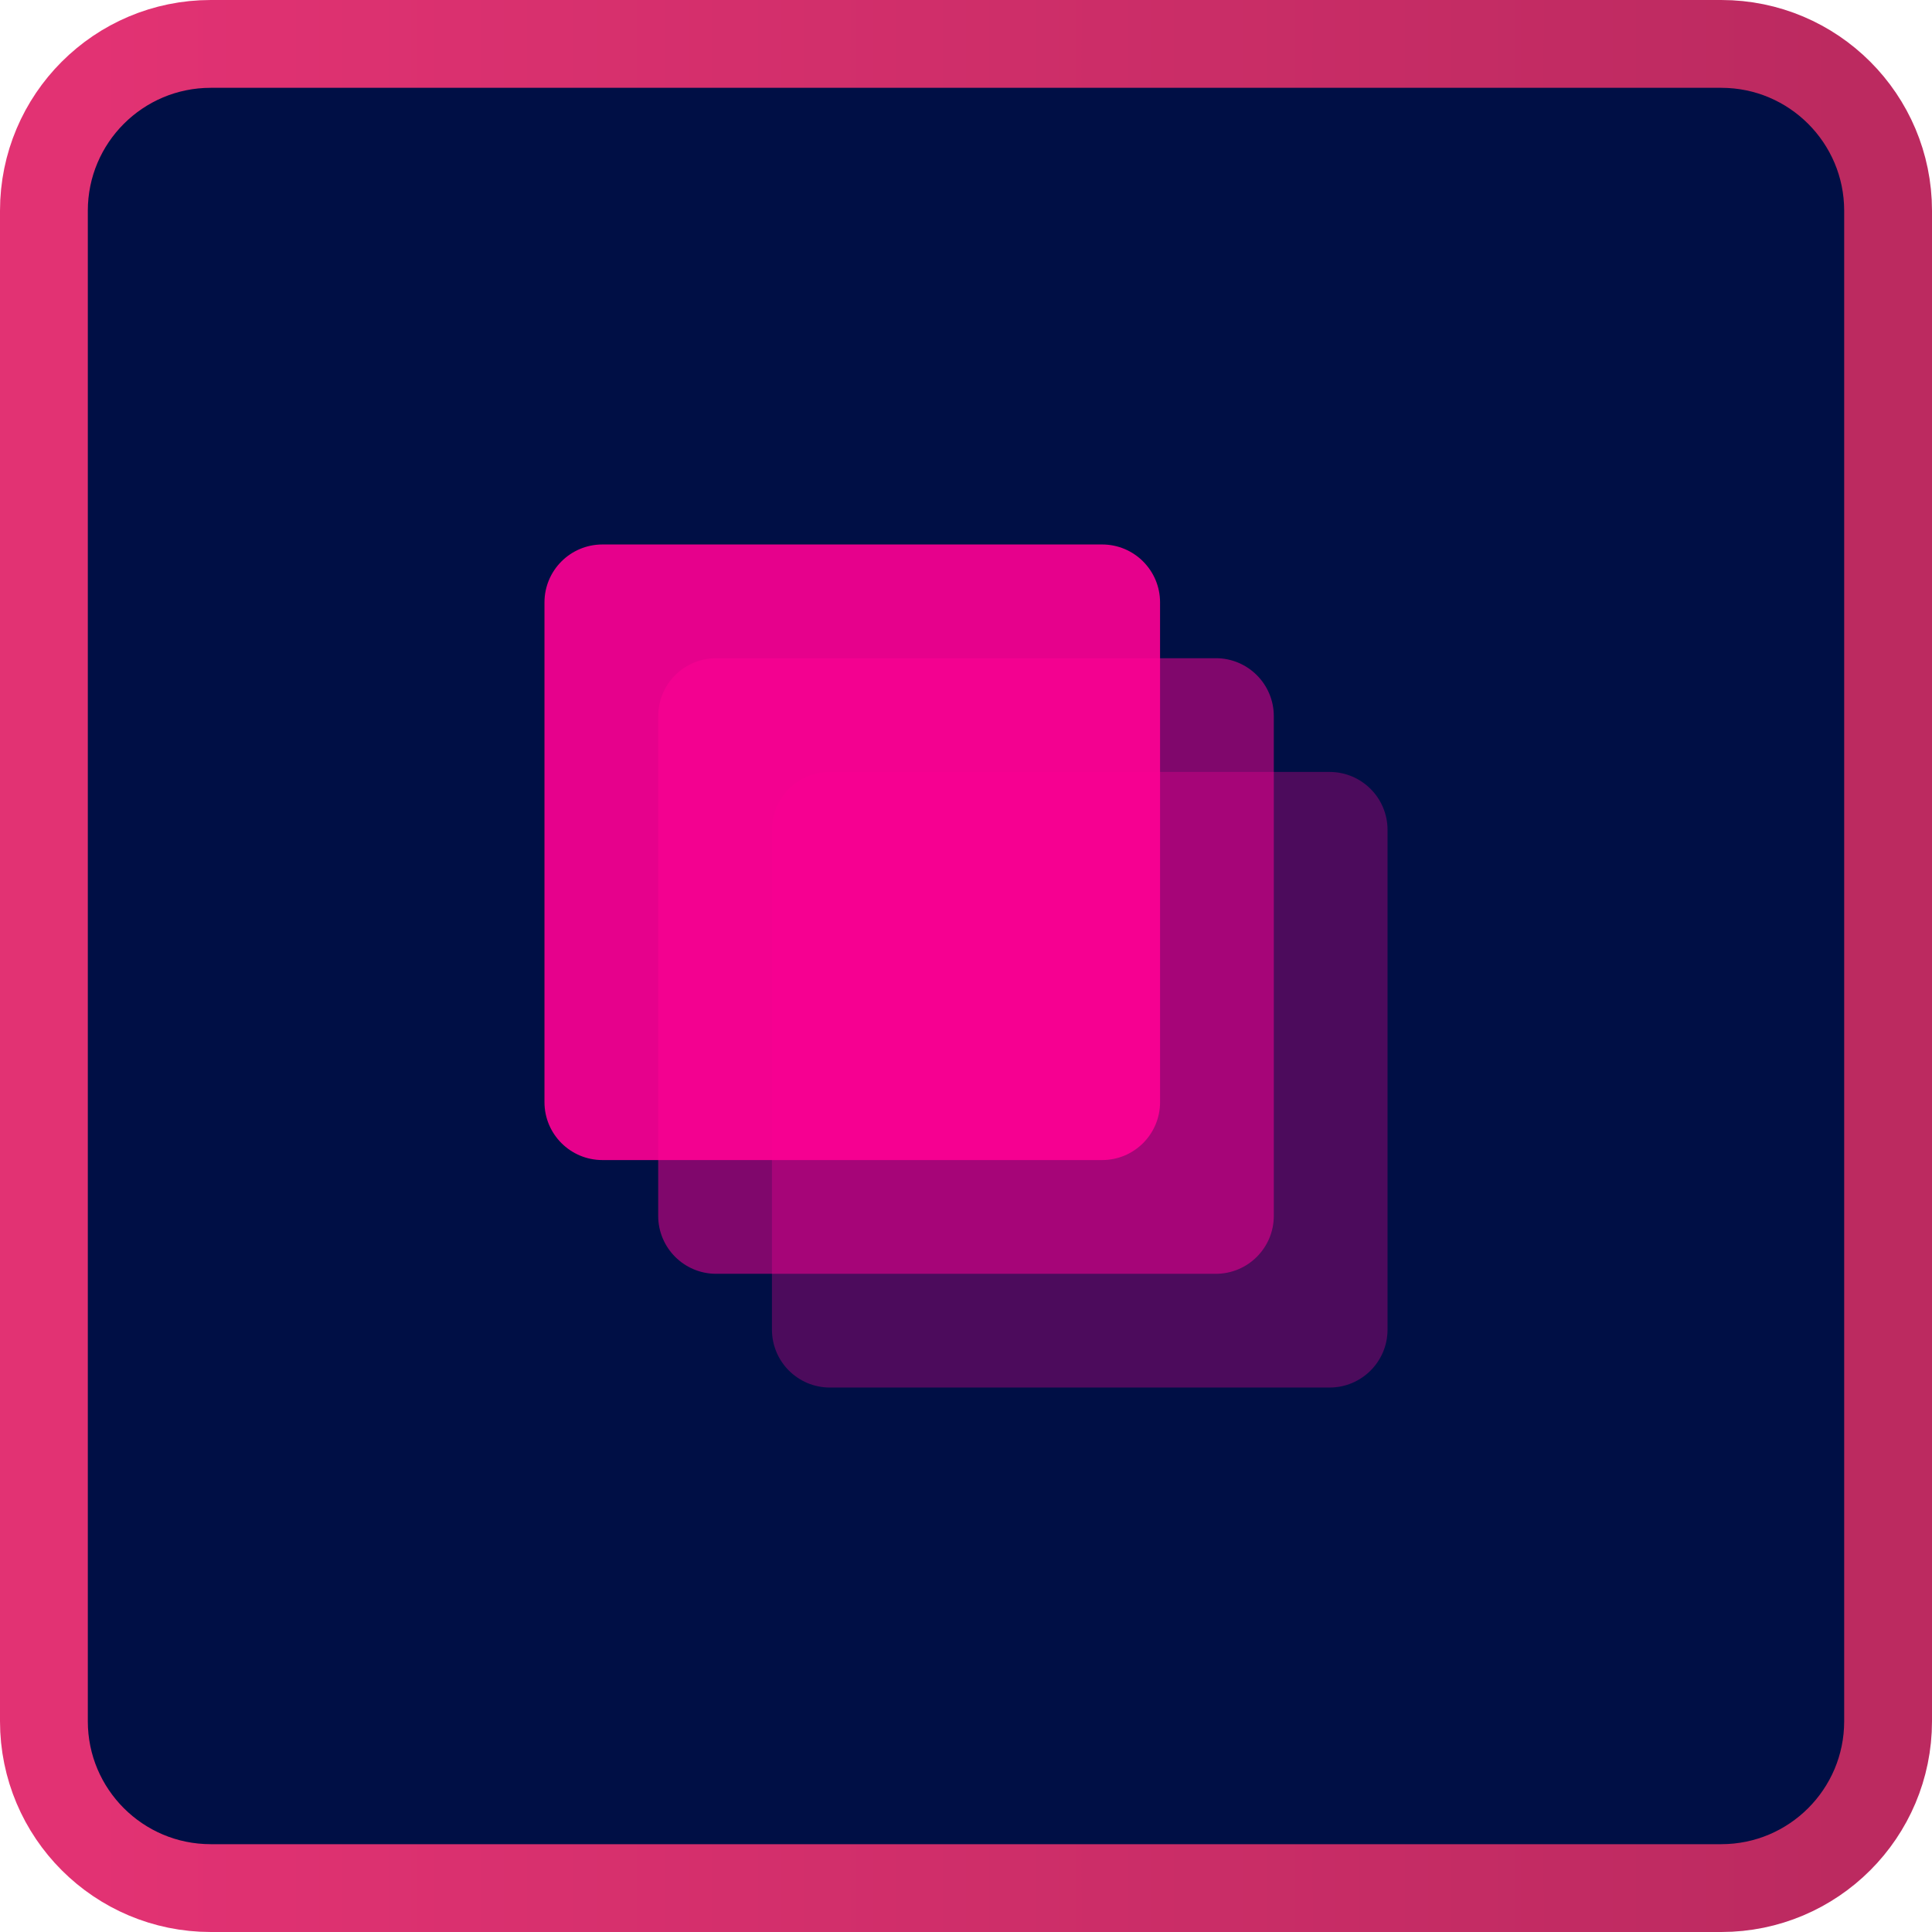
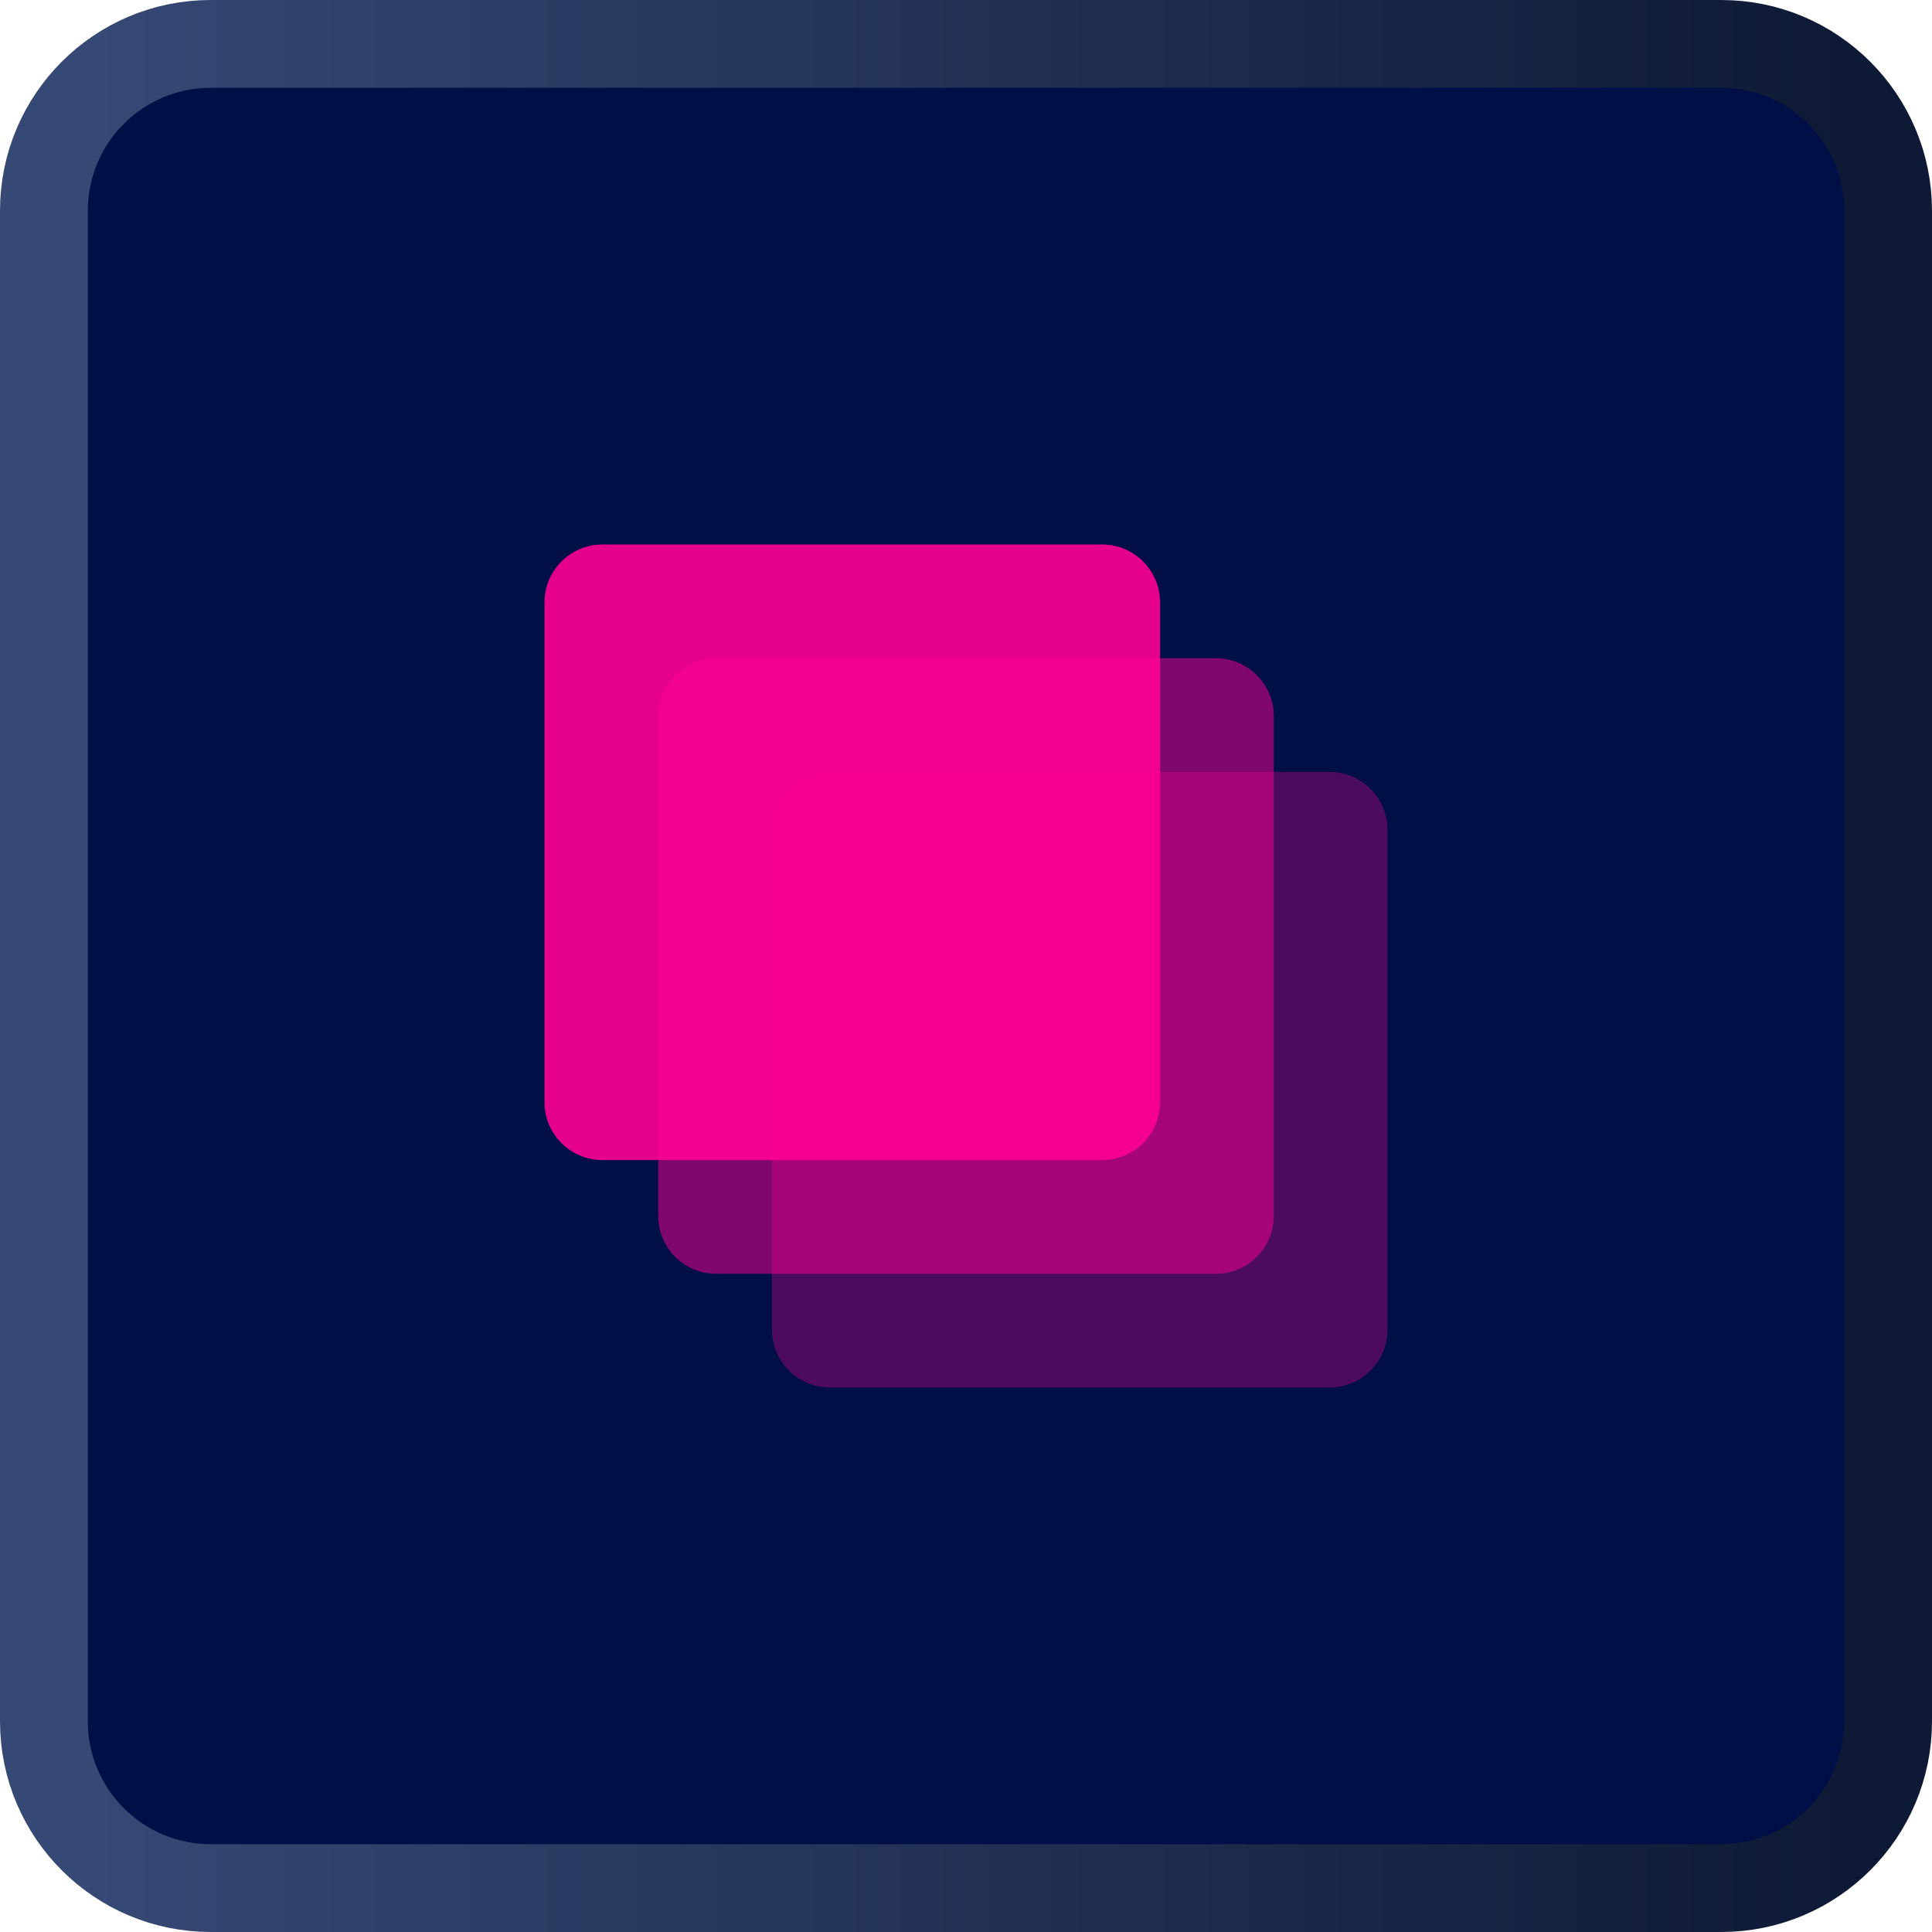
<svg xmlns="http://www.w3.org/2000/svg" width="110" height="110" viewBox="0 0 110 110" fill="none">
  <rect x="2.5" y="2.5" width="105" height="105" rx="9.5" fill="#000F45" />
  <path opacity="0.3" d="M43.951 47.25C43.951 45.428 45.428 43.951 47.25 43.951H75.702C77.524 43.951 79.001 45.428 79.001 47.25V75.702C79.001 77.524 77.524 79.001 75.702 79.001H47.25C45.428 79.001 43.951 77.524 43.951 75.702V47.25Z" fill="#FF0093" />
  <path opacity="0.5" d="M72.525 69.226C72.525 71.048 71.048 72.525 69.226 72.525H40.774C38.952 72.525 37.475 71.048 37.475 69.226V40.774C37.475 38.952 38.952 37.475 40.774 37.475H69.226C71.048 37.475 72.525 38.952 72.525 40.774V69.226Z" fill="#FF0093" />
  <path opacity="0.9" d="M66.049 62.751C66.049 64.573 64.573 66.049 62.751 66.049H34.299C32.477 66.049 31 64.573 31 62.751V34.299C31 32.477 32.477 31 34.299 31H62.751C64.573 31 66.049 32.477 66.049 34.299V62.751Z" fill="#FF0093" />
  <rect x="2.5" y="2.5" width="105" height="105" rx="9.5" stroke="url(#paint0_linear_1_8)" stroke-width="5" />
  <defs>
    <linearGradient id="paint0_linear_1_8" x1="5" y1="55" x2="105" y2="55" gradientUnits="userSpaceOnUse">
-       <stop stop-color="#E23273" />
-       <stop offset="1" stop-color="#BC2A60" />
+       <stop stop-color="#364874" />
+       <stop offset="1" stop-color="#0E1A35" />
    </linearGradient>
  </defs>
</svg>
